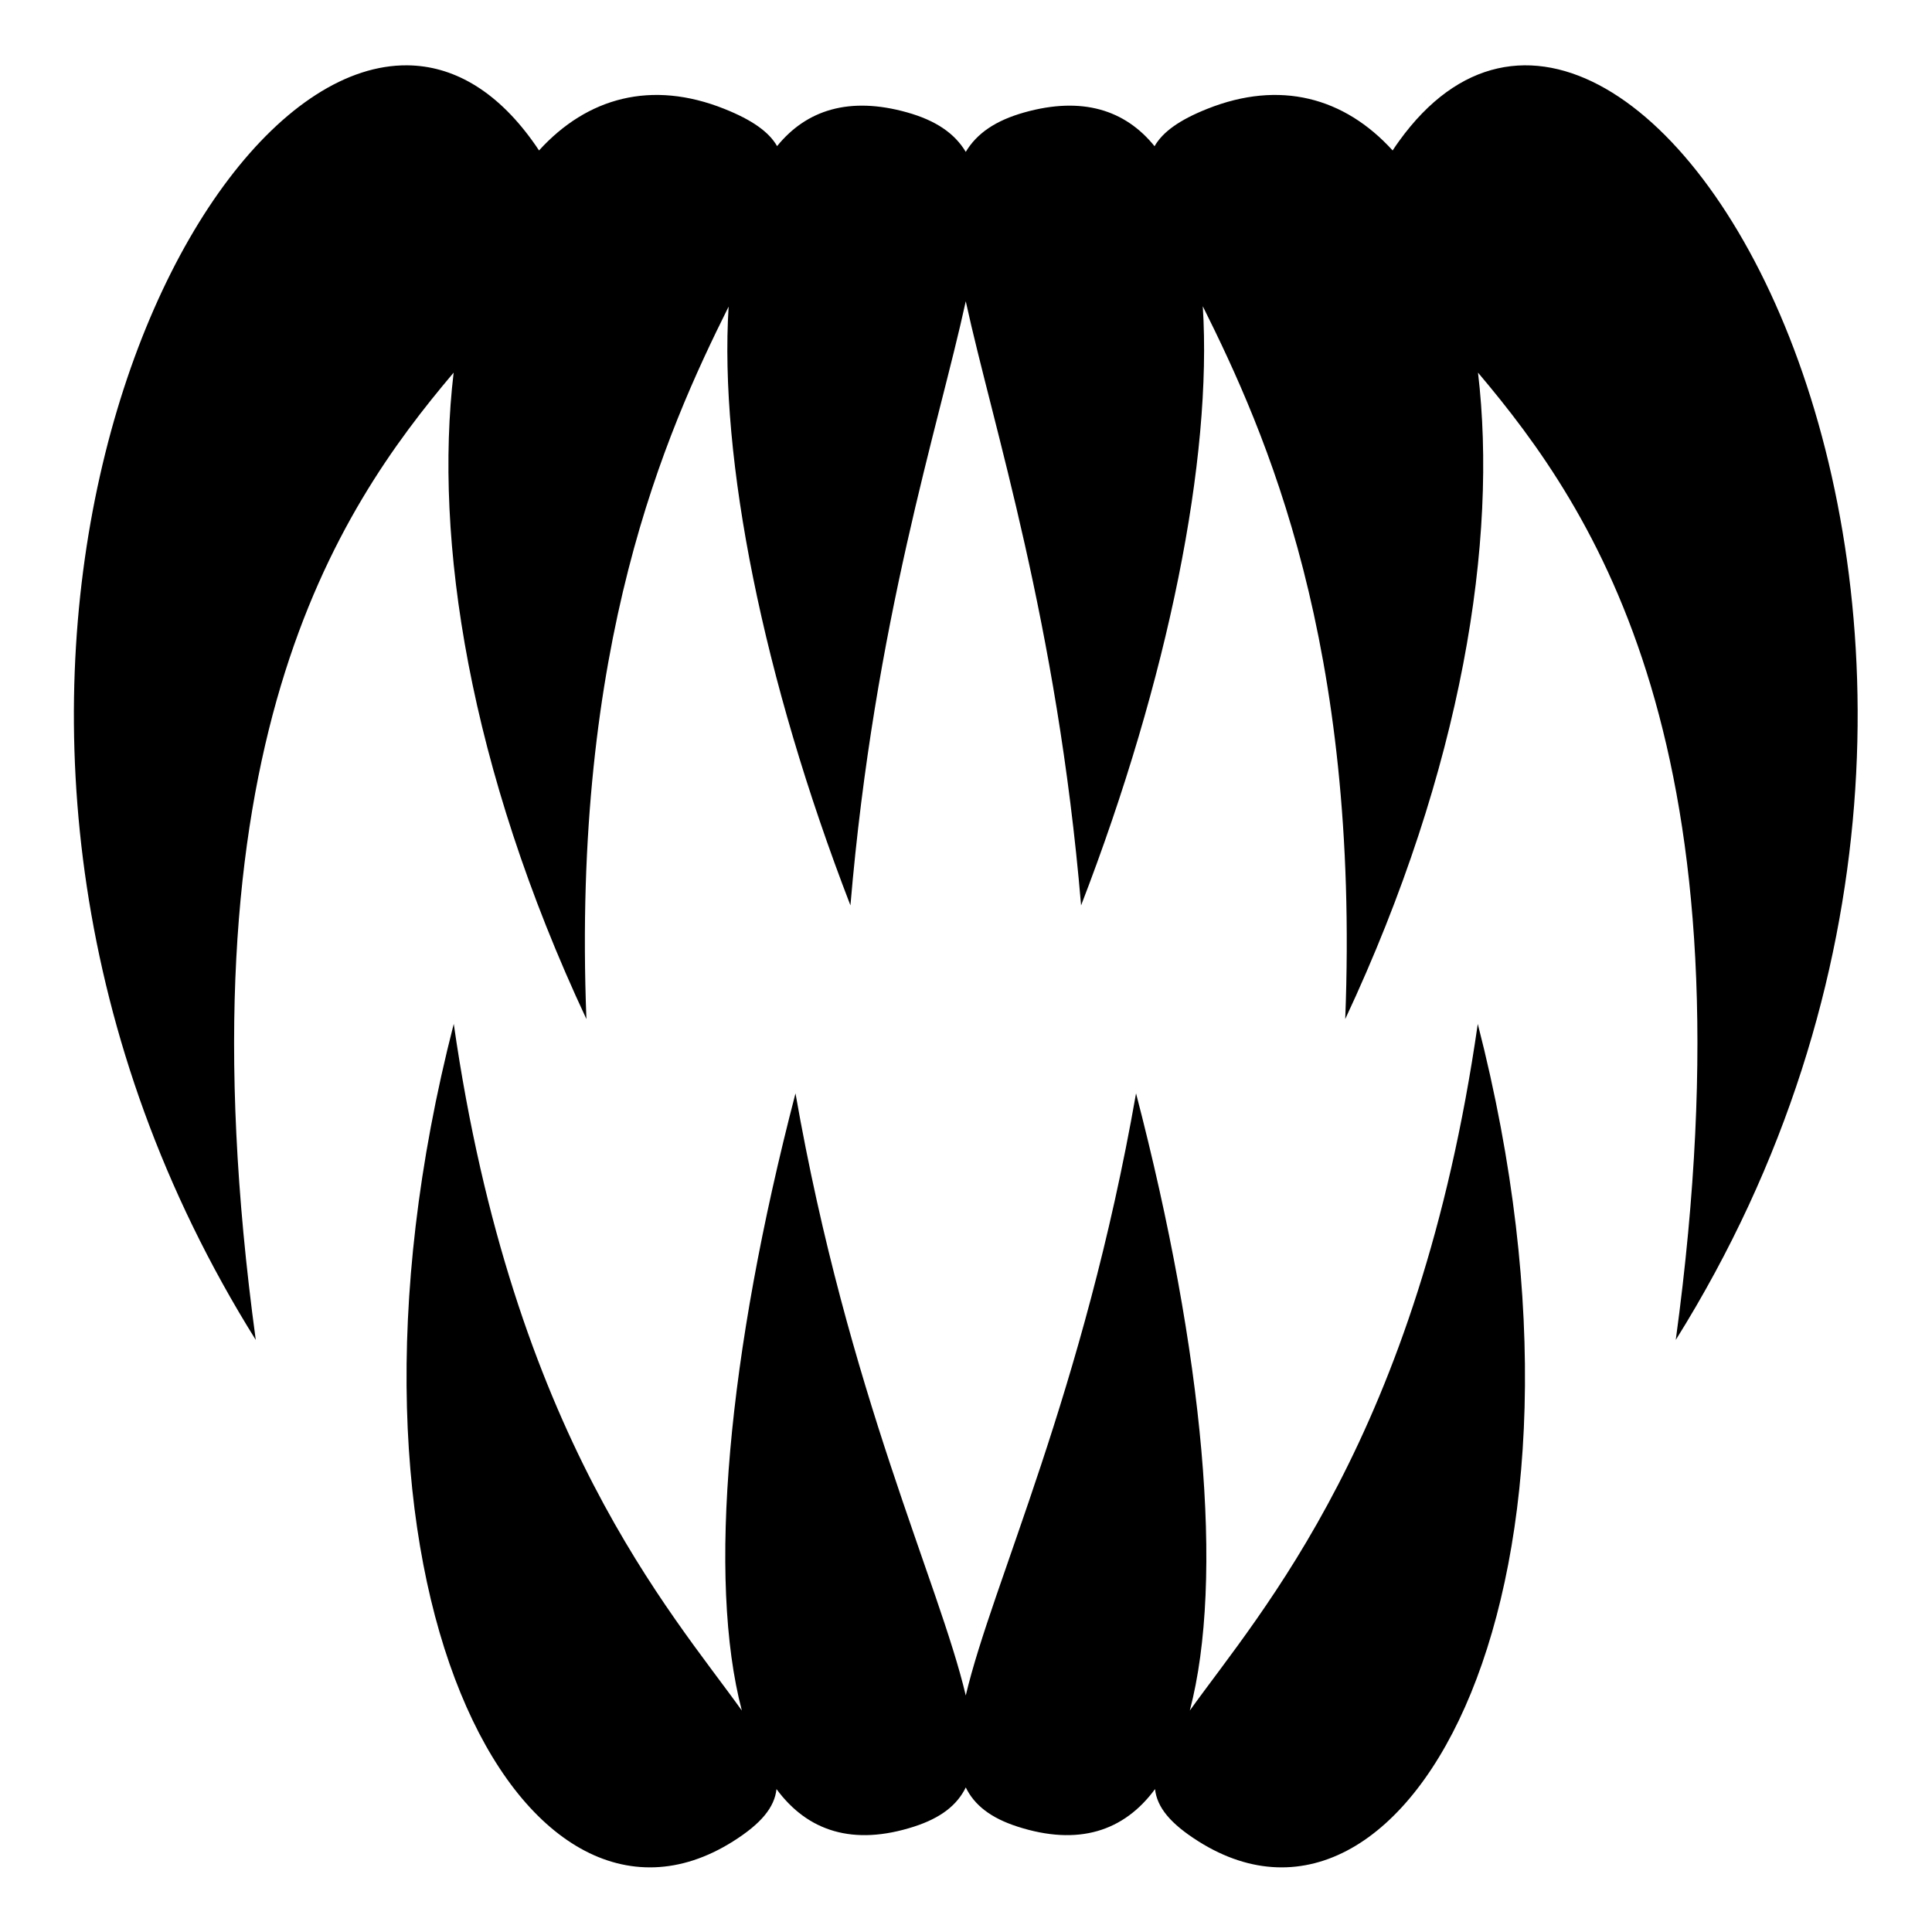
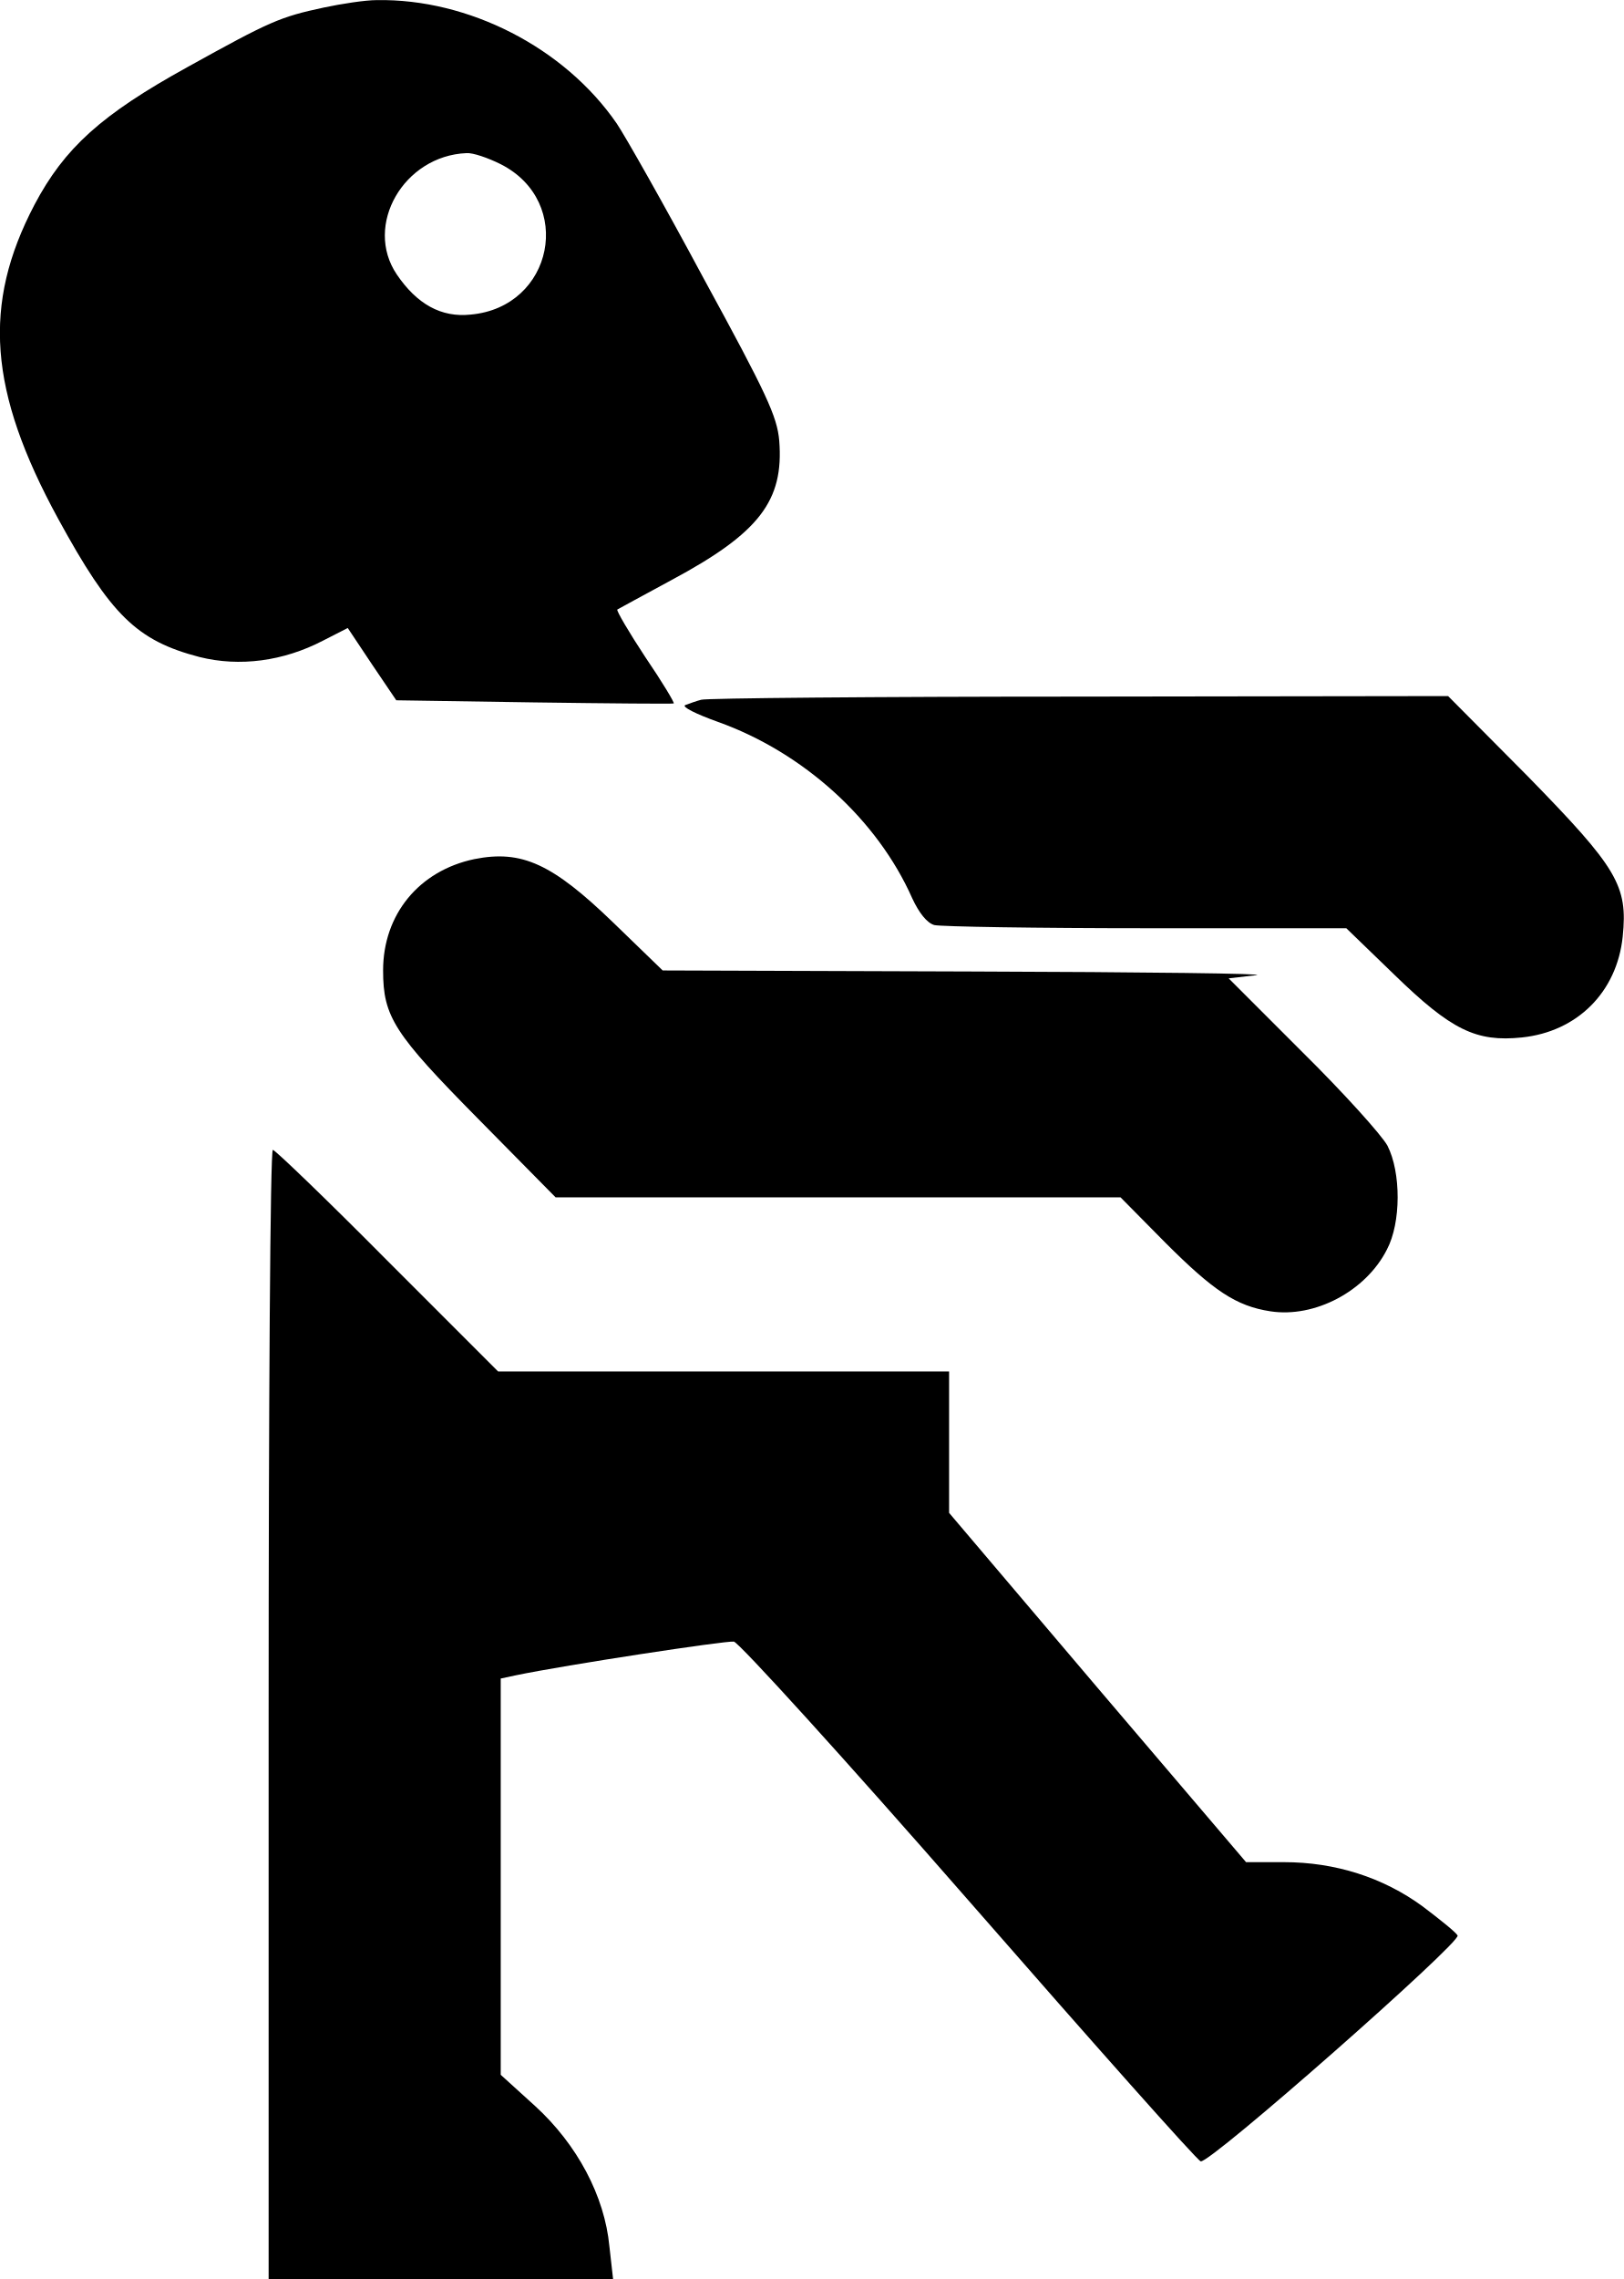
- <svg xmlns="http://www.w3.org/2000/svg" viewBox="0 0 512 512">
-   <path d="M107.938 17.313c-64.05-.594-139.82 178.305-40.157 337.78C46.42 198.208 89.32 135.292 120.22 98.75c-5.237 44.174 3.966 104.642 35.186 171.313-3.883-99.417 20.93-155.205 37.688-188.813-2.532 40.235 9.096 98.635 32.28 158.688 6.373-75.308 23.287-126.69 30.564-160.094 7.276 33.403 24.19 84.782 30.562 160.094 23.203-60.1 34.806-118.544 32.25-158.782 16.757 33.598 41.637 89.394 37.75 188.906 31.22-66.67 40.424-127.138 35.188-171.312 30.9 36.54 73.765 99.462 52.406 256.344 118.12-189.008-10.15-405.3-73.313-317.72-.614.853-1.19 1.676-1.717 2.5-12.798-14.073-29.877-18.707-49.125-11.03-7.397 2.95-11.8 6.116-13.97 9.906-7.806-9.65-19.195-13.25-34.468-8.97-7.67 2.15-12.638 5.573-15.563 10.47-2.926-4.89-7.9-8.32-15.562-10.47-15.254-4.276-26.63-.684-34.438 8.94-2.175-3.78-6.62-6.933-14-9.876-19.248-7.677-36.296-3.043-49.093 11.03-.528-.824-1.104-1.647-1.72-2.5-9.868-13.684-21.325-19.952-33.186-20.062zm12.312 254.03c-38.28 148.97 18.404 251.585 73.938 216.688 7.56-4.75 11.073-9.09 11.593-13.905 8.243 11.194 20.33 15.146 36.47 9.938 7.026-2.268 11.393-5.666 13.688-10.375 2.294 4.71 6.66 8.107 13.687 10.375 16.14 5.208 28.227 1.256 36.47-9.938.52 4.816 4.032 9.155 11.592 13.906 55.534 34.898 112.218-67.716 73.938-216.686-15.7 109.287-57.585 155.766-76.313 181.97 9.146-34.875 3.78-94.316-14.25-163.564-13.933 79.56-38.066 129.646-45.125 159.563-7.06-29.918-31.192-80.01-45.125-159.563-18.03 69.248-23.364 128.69-14.218 163.563-18.727-26.203-60.645-72.682-76.344-181.97z" fill="#000" fill-rule="evenodd" />
+ <svg xmlns="http://www.w3.org/2000/svg" version="1.0" width="307.841pt" height="431.921pt" viewBox="0 0 307.841 431.921" preserveAspectRatio="xMidYMid meet">
+   <g transform="translate(-119.074,473.9206) scale(0.1,-0.1)" fill="#000000" stroke="none">
+     <path d="M1805 4725 c-84 -18 -102 -26 -259 -113 -163 -90 -233 -153 -290 -261 -99 -189 -87 -353 45 -595 100 -183 149 -231 268 -262 76 -19 159 -8 234 31 l47 24 46 -69 46 -68 261 -4 c144 -2 263 -3 265 -2 2 1 -22 41 -54 88 -31 47 -55 88 -53 90 2 1 49 27 103 56 166 89 213 150 204 264 -4 46 -24 89 -143 307 -75 140 -150 272 -165 294 -99 144 -281 237 -455 234 -22 0 -67 -7 -100 -14z m335 -297 c140 -71 100 -271 -57 -285 -56 -6 -102 20 -140 76 -63 93 13 225 132 230 12 1 41 -9 65 -21z" />
+     <path d="M2520 3413 c-8 -2 -22 -7 -30 -10 -8 -3 20 -17 62 -32 162 -58 302 -185 368 -334 13 -28 28 -47 42 -51 13 -3 194 -6 402 -6 l379 0 91 -88 c108 -105 155 -128 242 -119 105 11 180 86 191 191 10 97 -10 130 -180 304 l-151 152 -700 -1 c-386 0 -708 -3 -716 -6z" />
+     <path d="M2090 3111 c-105 -22 -173 -105 -173 -211 0 -88 21 -120 180 -281 l147 -149 536 0 535 0 85 -86 c91 -91 134 -120 199 -130 84 -13 181 38 221 117 27 51 27 146 1 197 -11 20 -83 100 -161 177 l-140 140 52 6 c29 3 -212 6 -536 7 l-589 2 -94 91 c-115 111 -173 138 -263 120z" />
+     <path d="M1700 1490 l0 -1070 326 0 327 0 -7 62 c-9 95 -61 193 -141 266 l-65 59 0 376 0 375 28 6 c96 20 399 66 414 64 10 -2 211 -223 446 -492 235 -269 432 -491 439 -493 16 -6 495 416 487 428 -3 6 -33 30 -66 55 -75 55 -166 84 -263 84 l-72 0 -282 331 -281 331 0 134 0 134 -428 0 -427 0 -210 210 c-115 116 -213 210 -217 210 -5 0 -8 -481 -8 -1070z" />
+   </g>
</svg>
